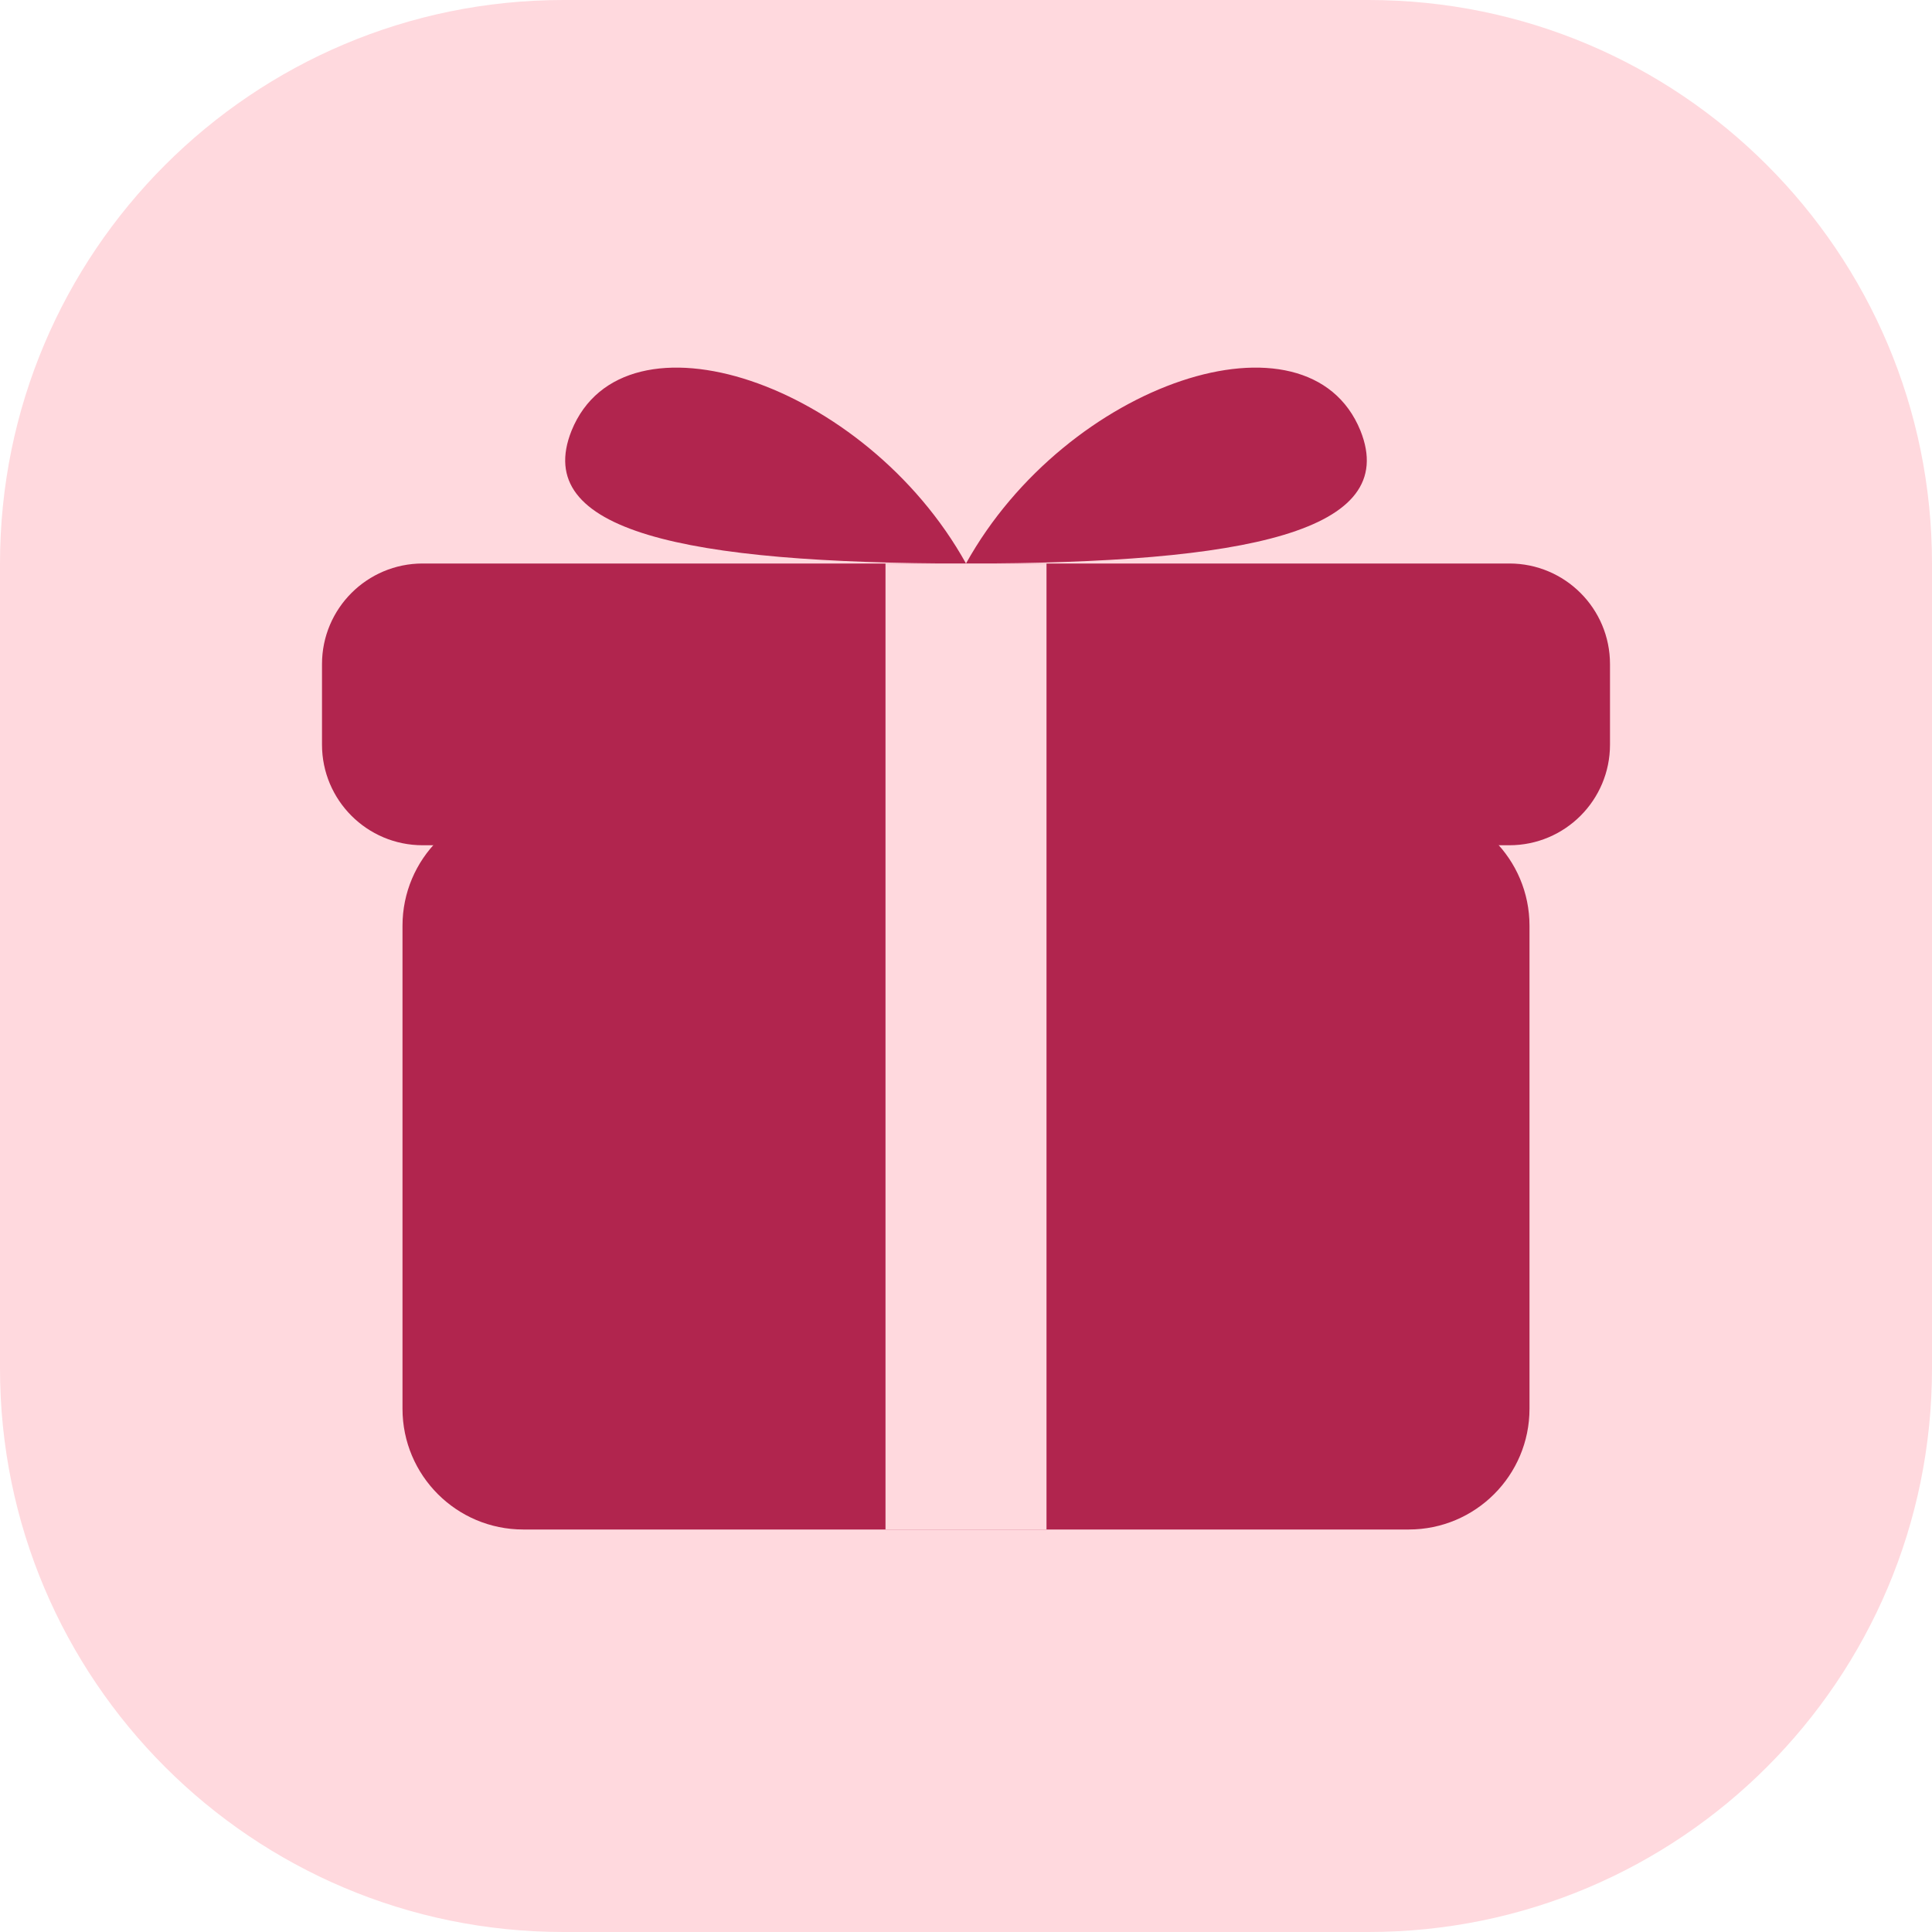
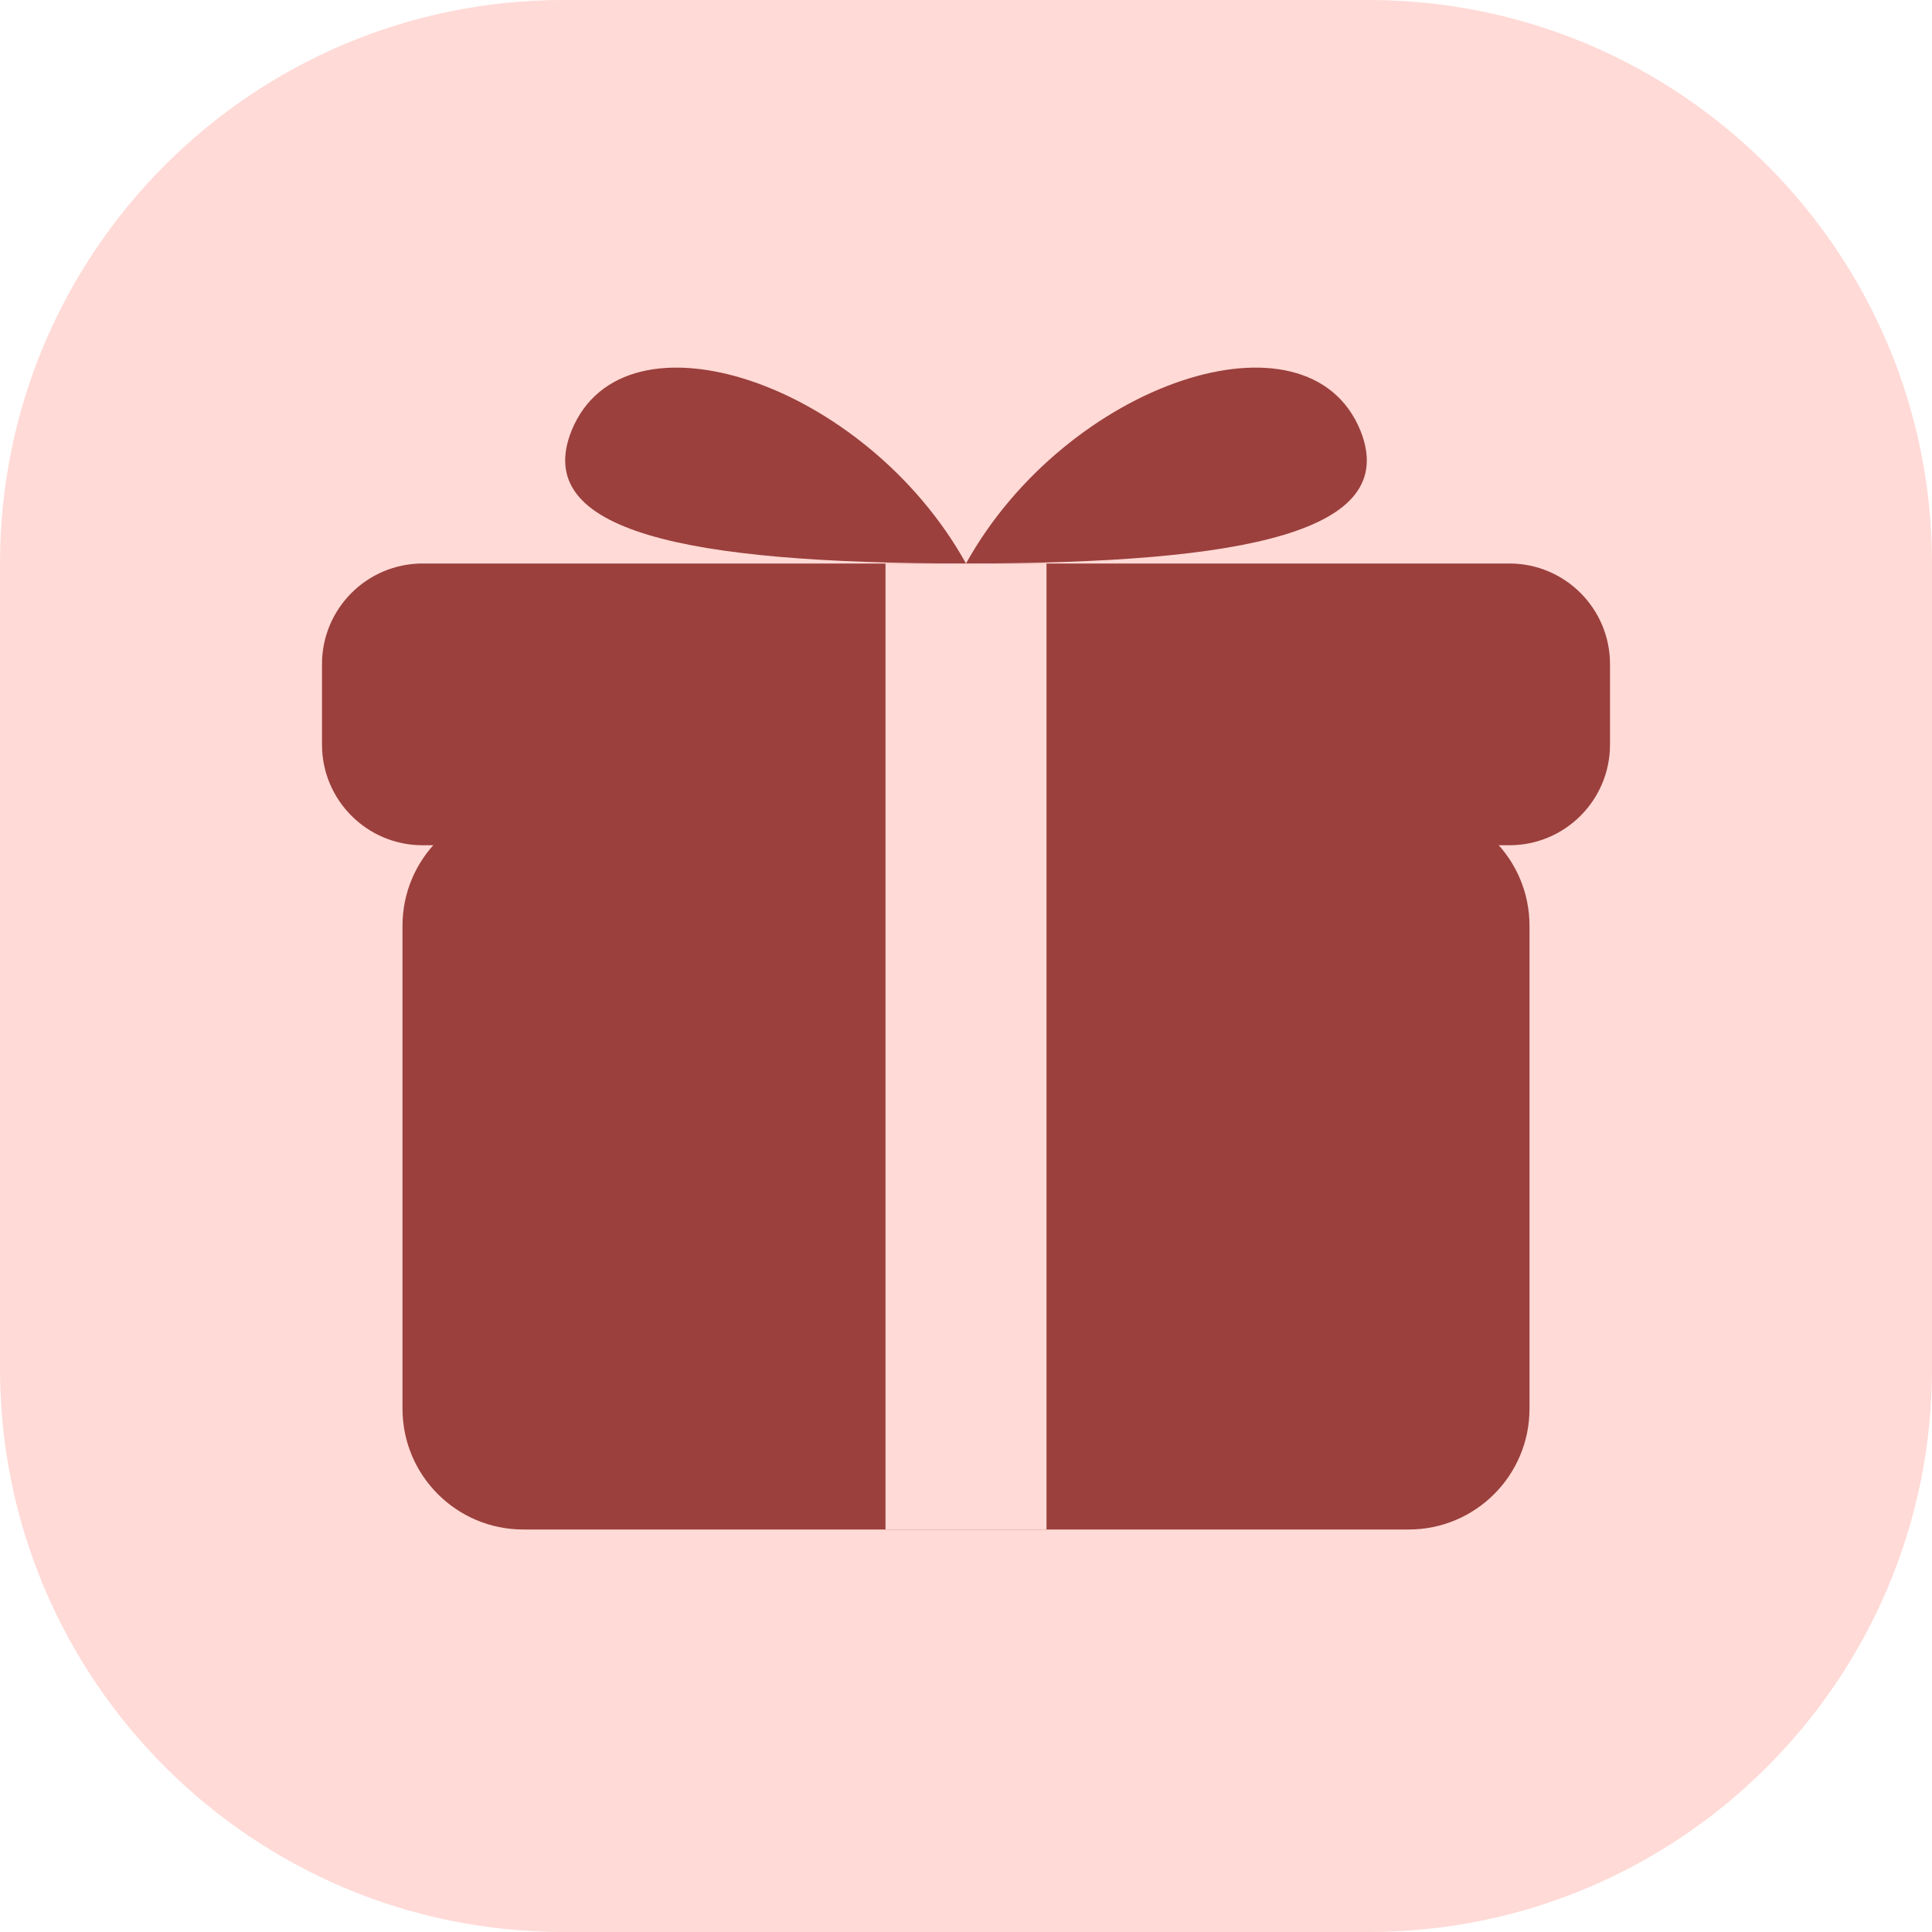
<svg xmlns="http://www.w3.org/2000/svg" viewBox="0 0 48 48">
-   <rect width="48" height="48" rx="14" fill="#ffd9de" />
-   <g fill="#b1254e">
+   <rect width="48" height="48" rx="14" fill="#ffdad6" />
+   <g fill="#9b403d">
    <rect x="10" y="20" width="28" height="18" rx="3" />
    <rect x="8" y="14" width="32" height="7" rx="2.5" />
    <path d="M24 14c-2.5-4.5-8.5-6.5-9.8-3.3C13.2 13.2 17 14 24 14zm0 0c2.5-4.5 8.5-6.5 9.8-3.3C34.8 13.2 31 14 24 14z" />
  </g>
-   <rect x="22" y="14" width="4" height="24" fill="#ffd9de" />
+   <rect x="22" y="14" width="4" height="24" fill="#ffdad6" />
</svg>
